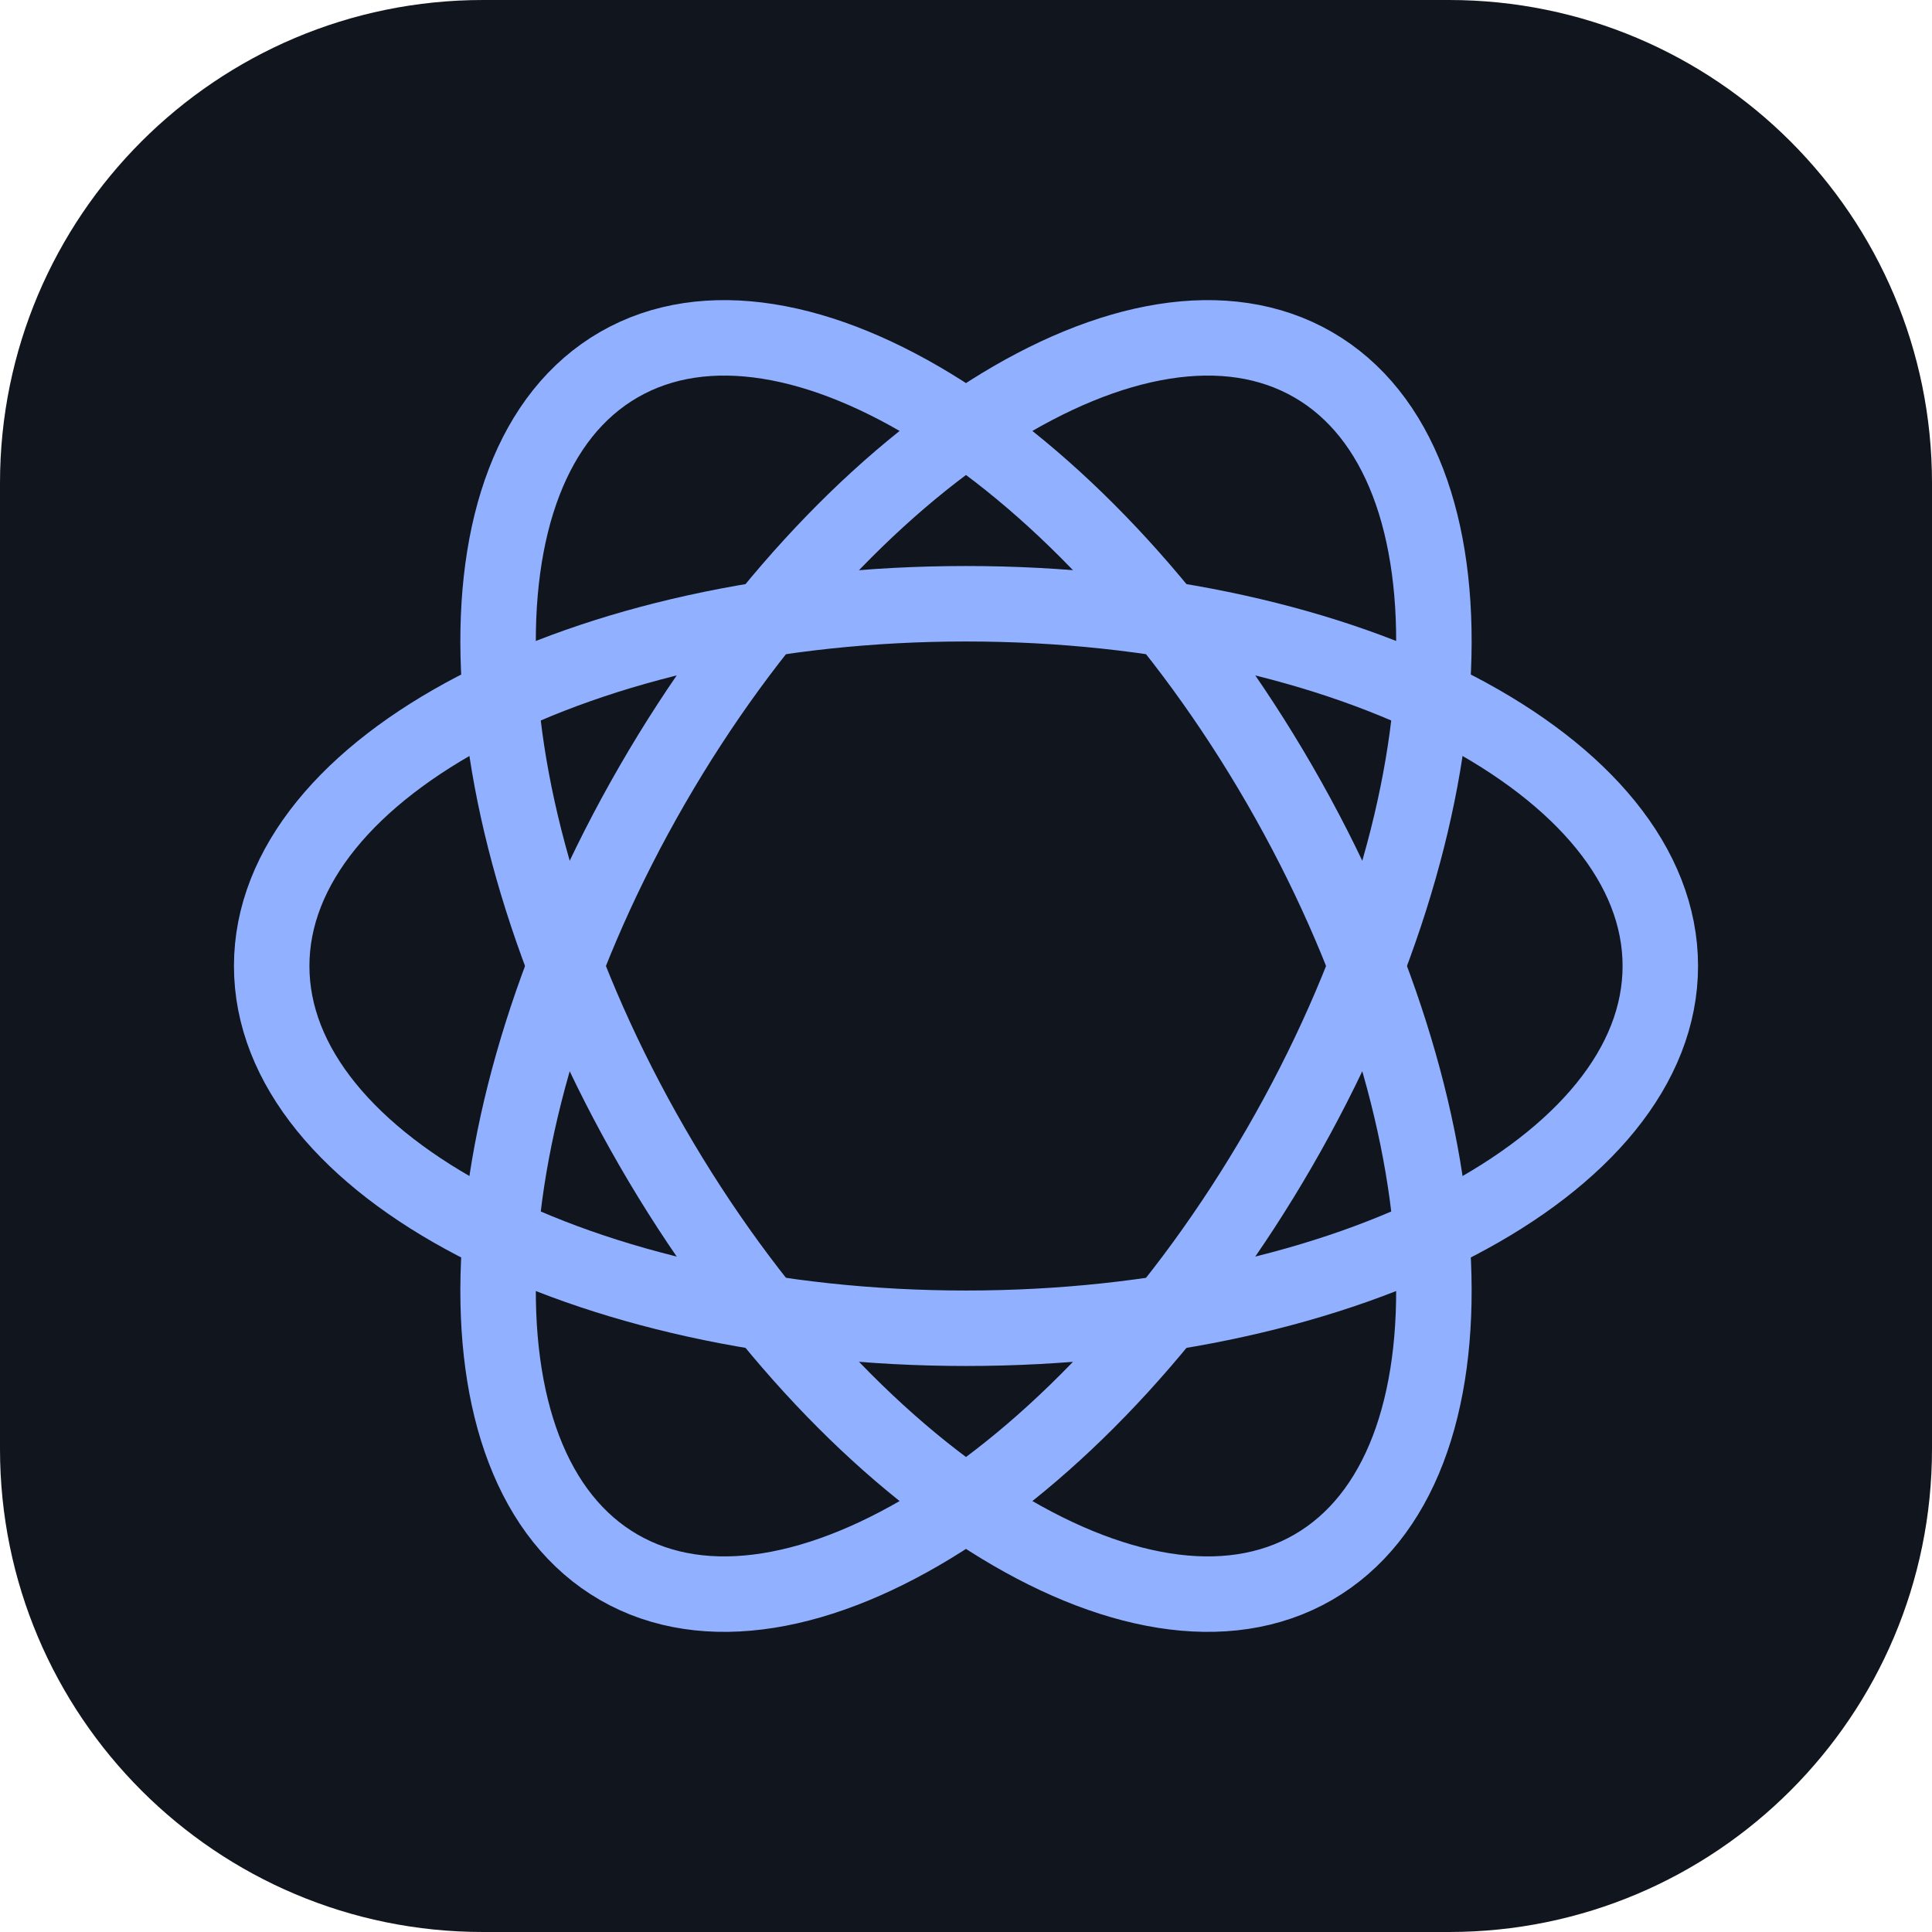
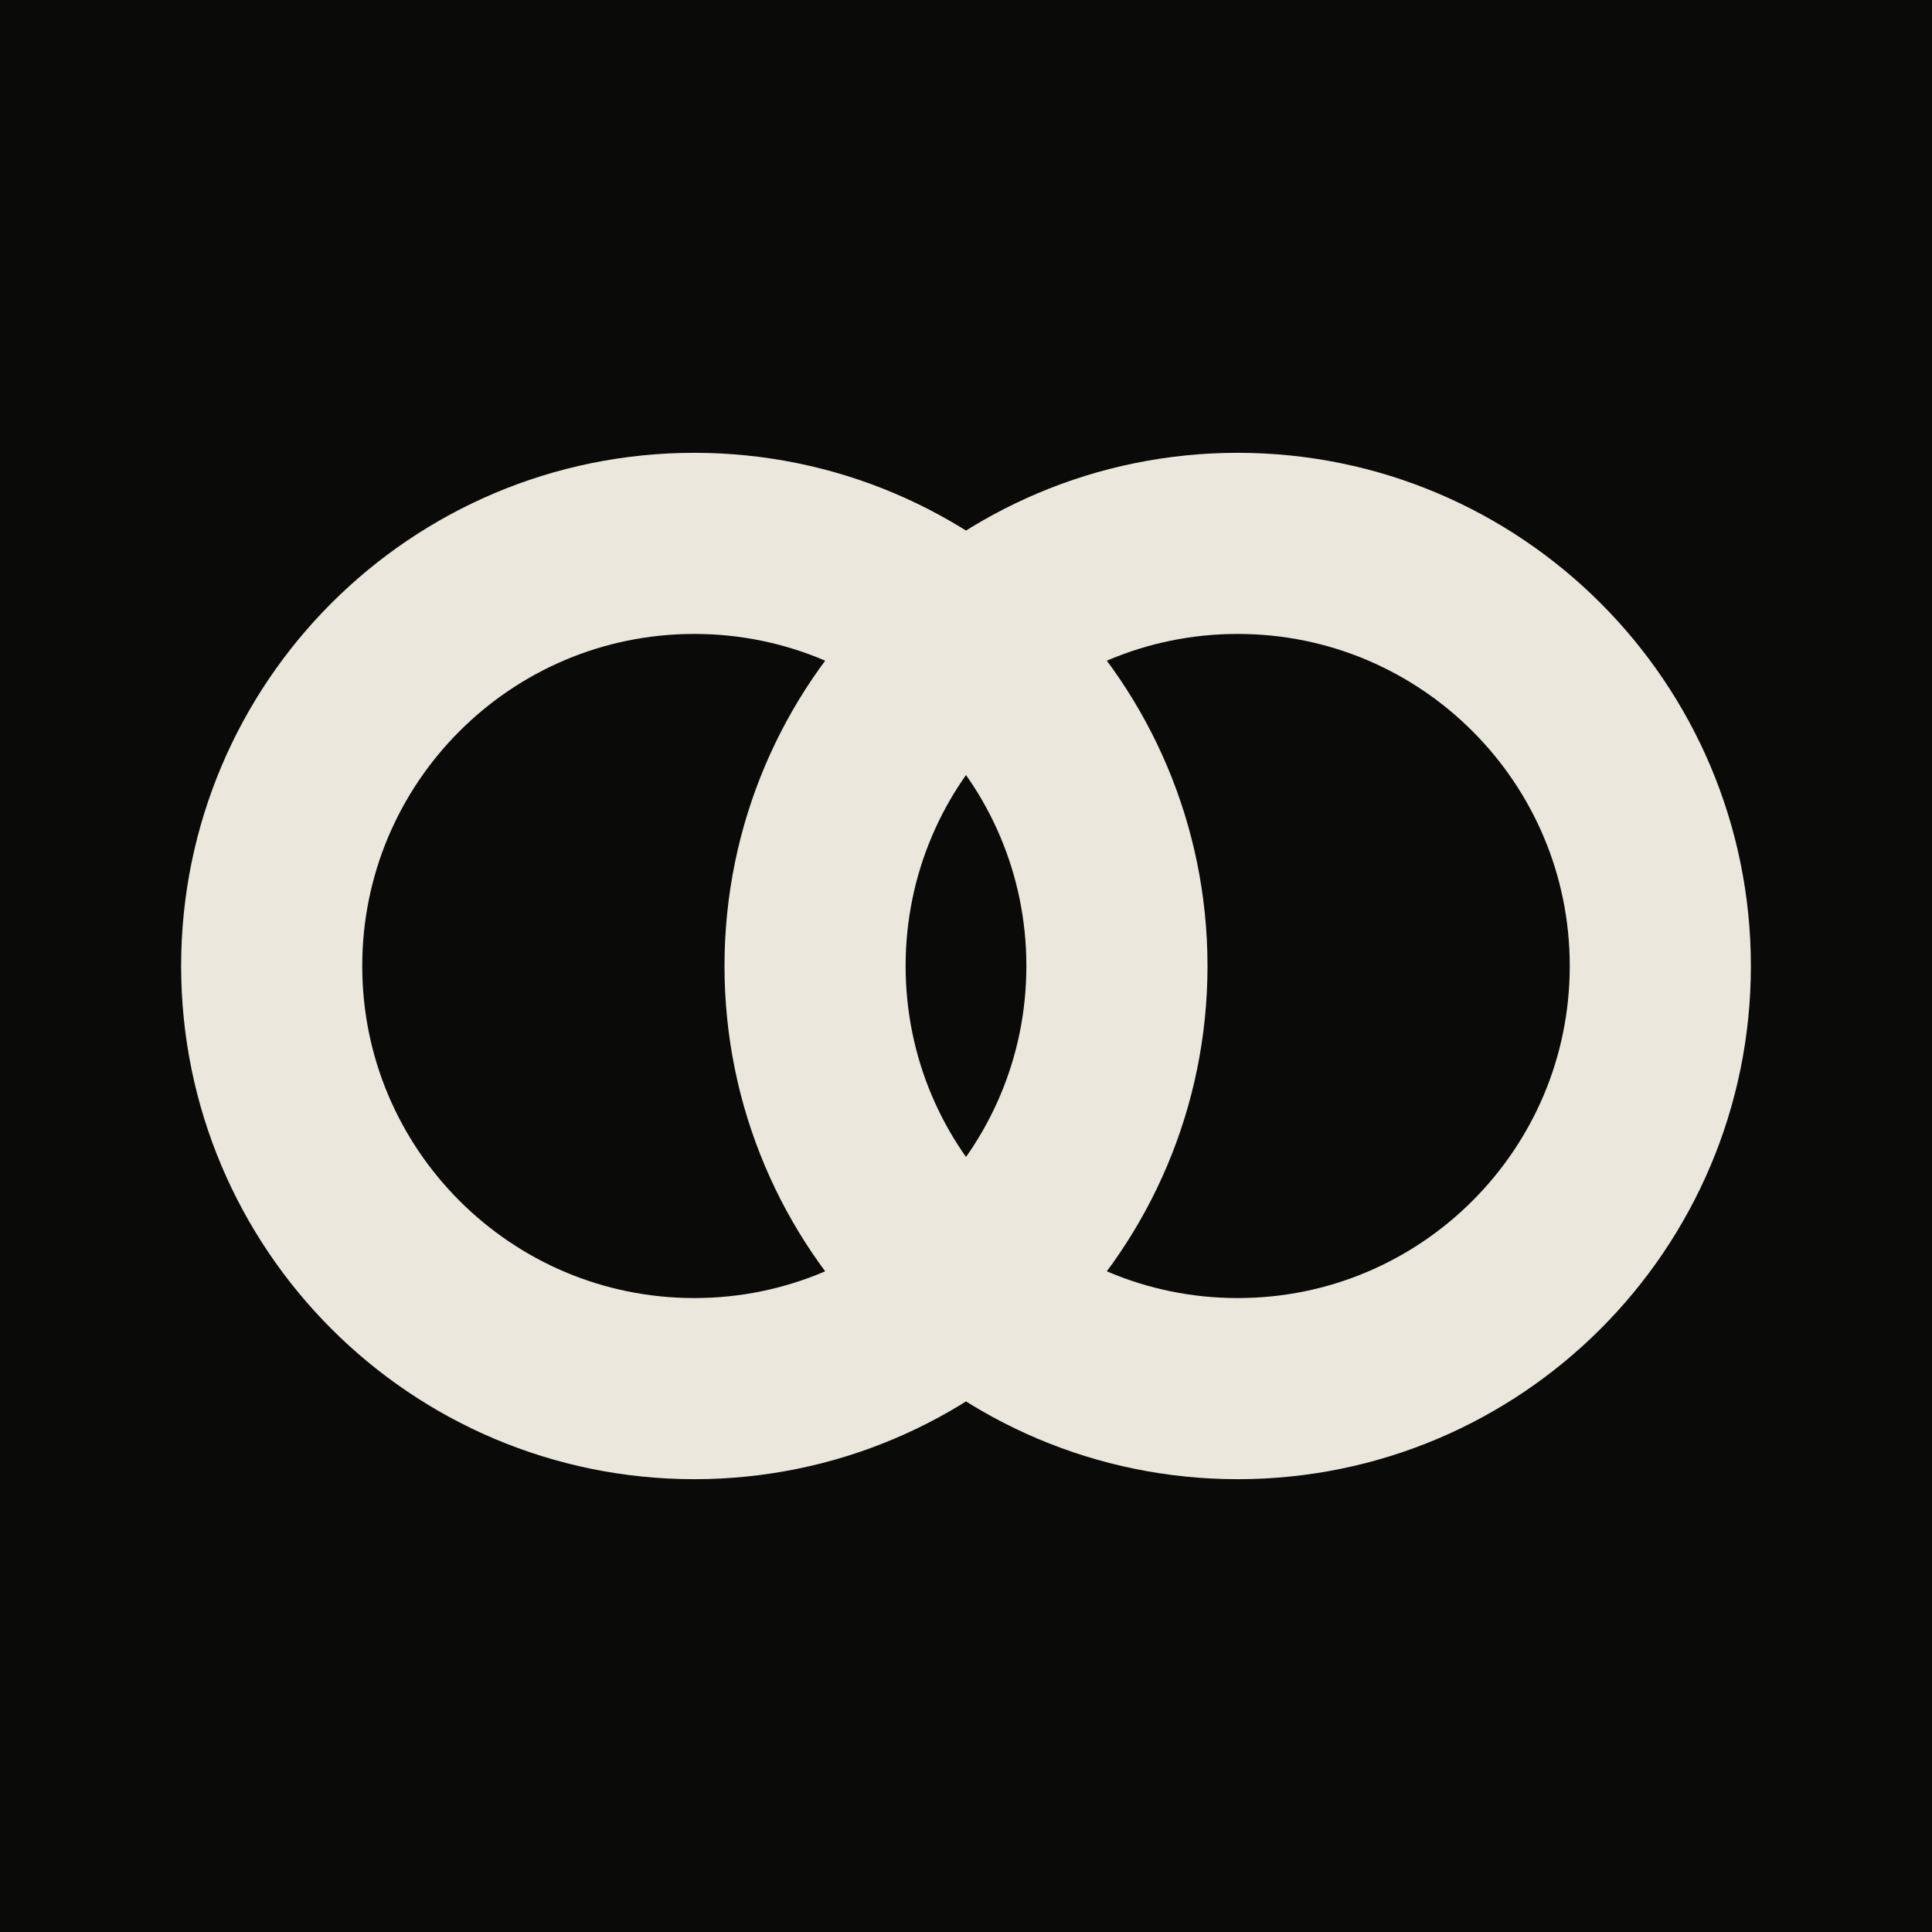
<svg xmlns="http://www.w3.org/2000/svg" viewBox="0 0 64 64">
-   <rect width="64" height="64" rx="16" fill="#11151d" />
-   <g fill="none" stroke="#91b0ff" stroke-width="2.5">
-     <ellipse cx="32" cy="32" rx="23" ry="12" transform="rotate(60 32 32)" />
-     <ellipse cx="32" cy="32" rx="23" ry="12" transform="rotate(-60 32 32)" />
-     <ellipse cx="32" cy="32" rx="23" ry="12" />
+   <rect width="64" height="64" fill="#0a0a09" />
+   <g fill="none" stroke="#ebe7dc" stroke-width="6">
+     <circle cx="23" cy="32" r="14" />
+     <circle cx="41" cy="32" r="14" />
  </g>
</svg>
